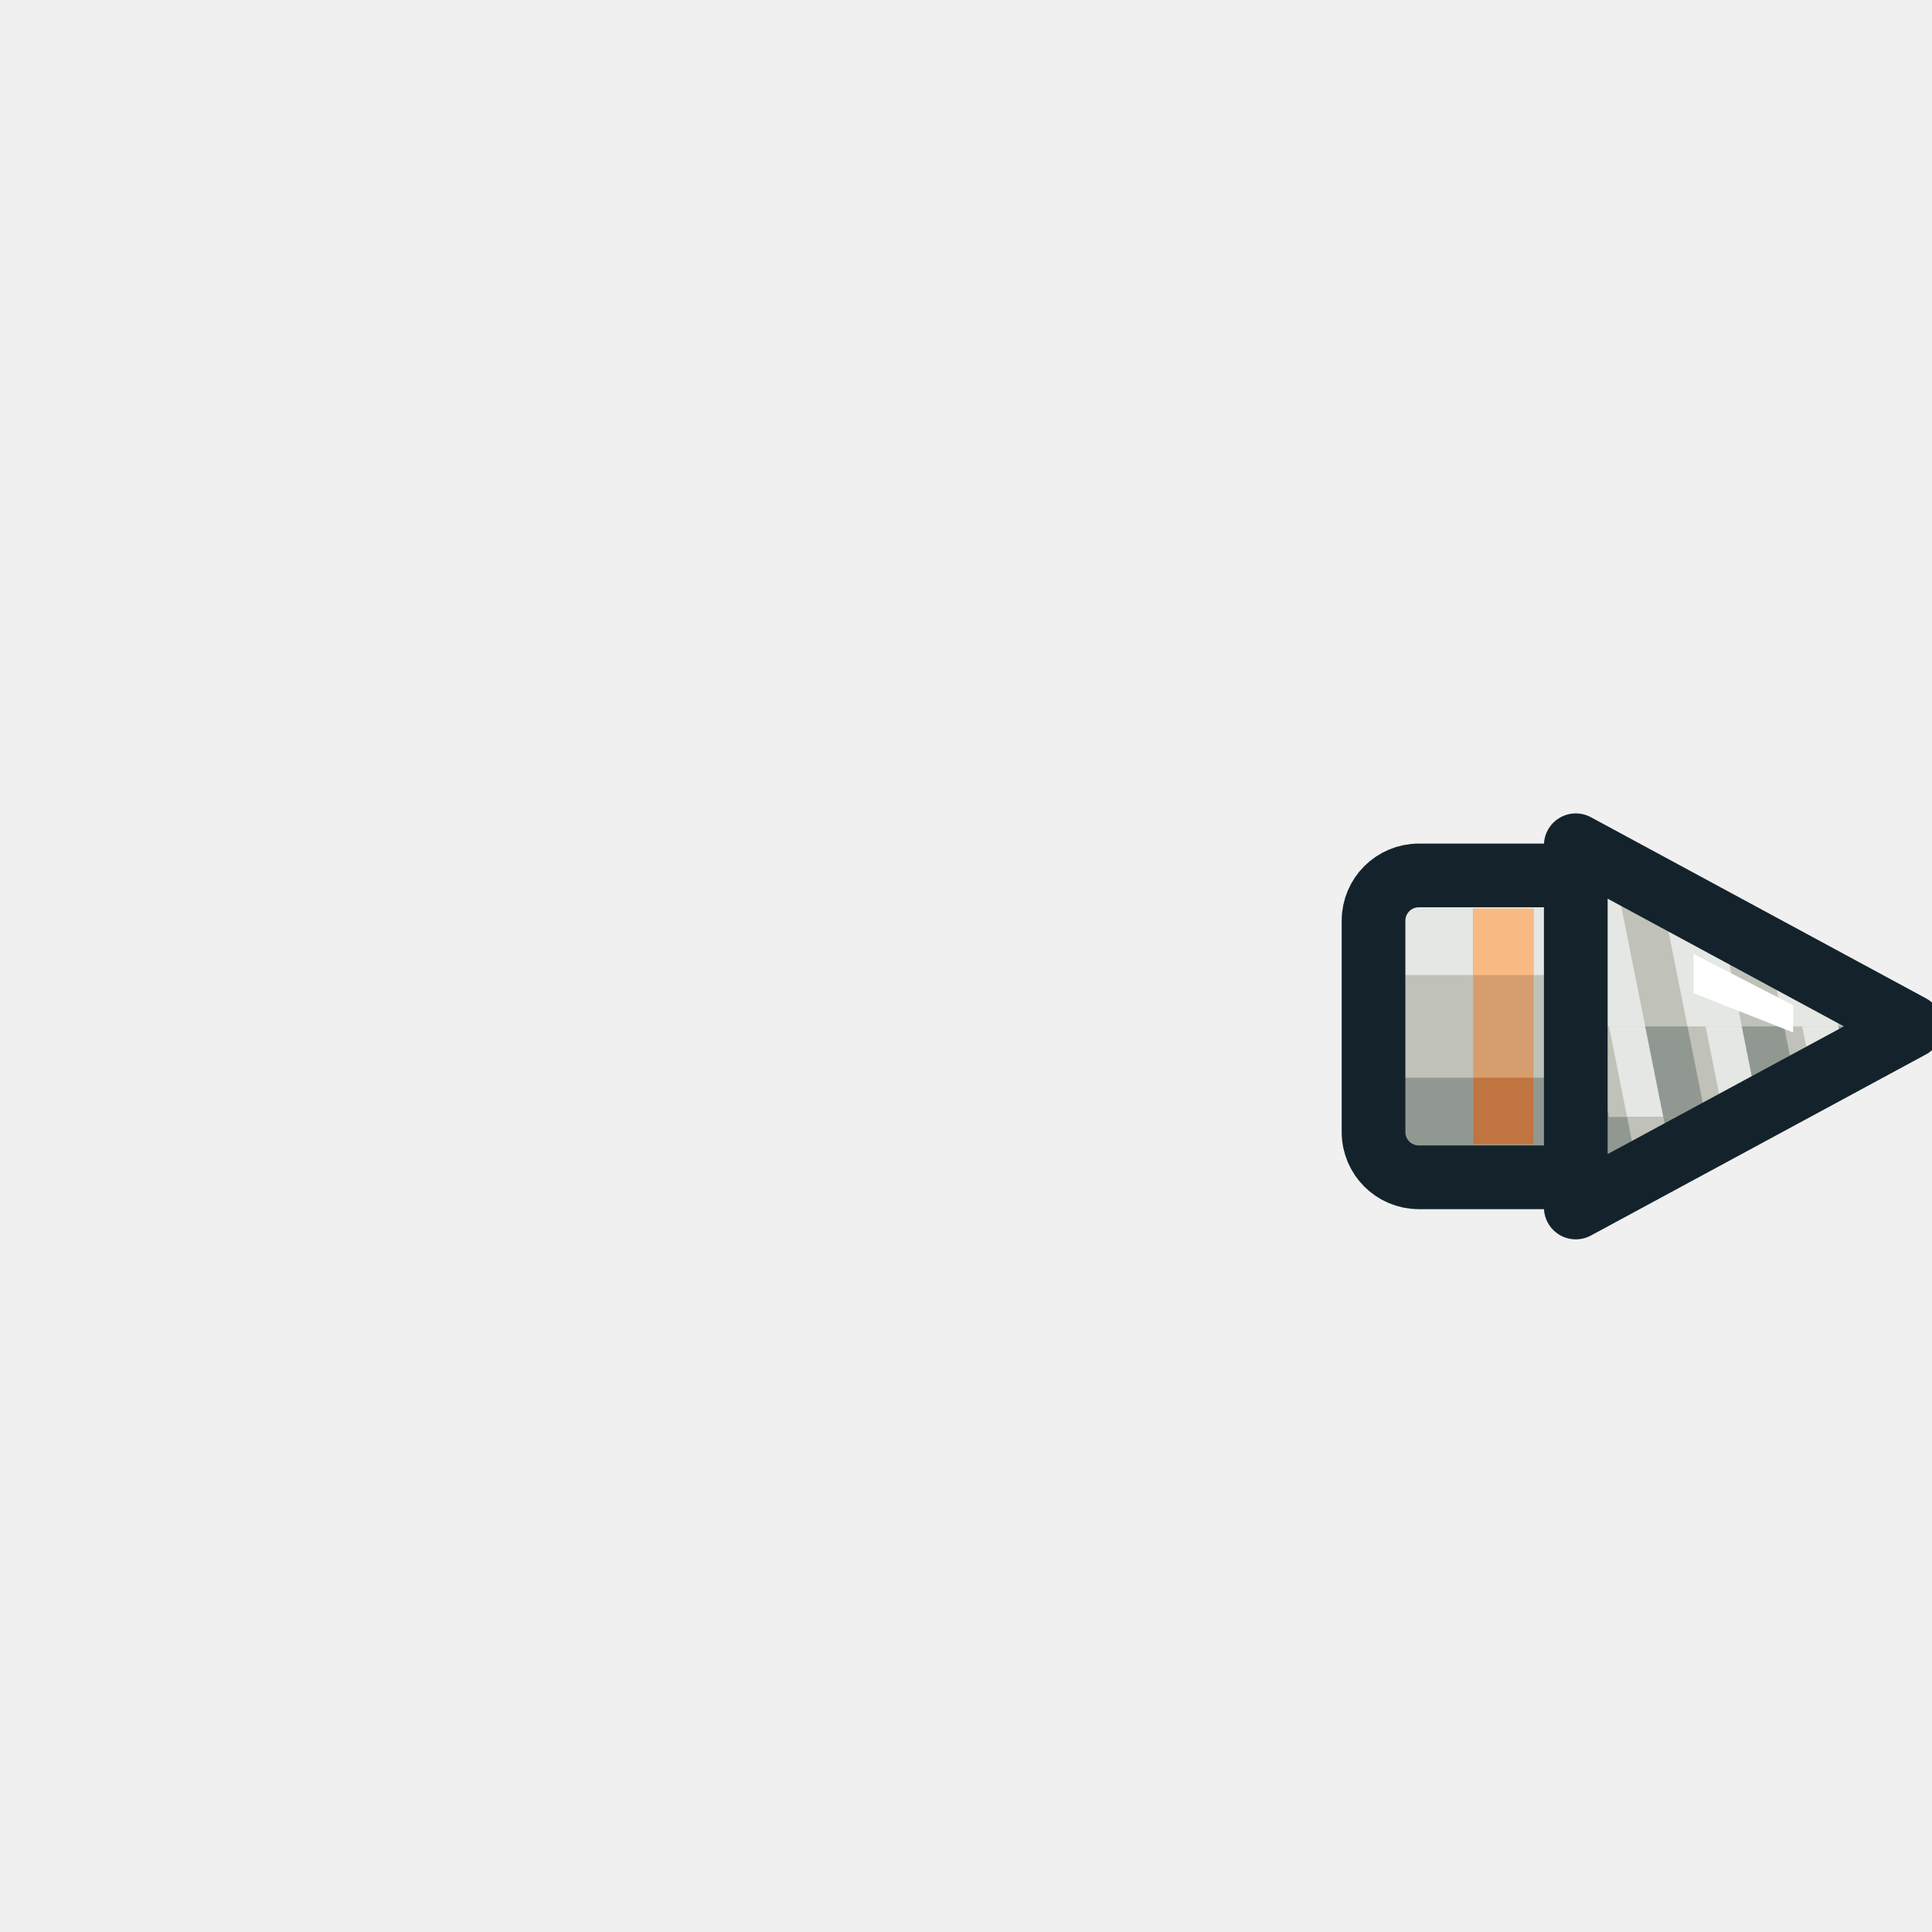
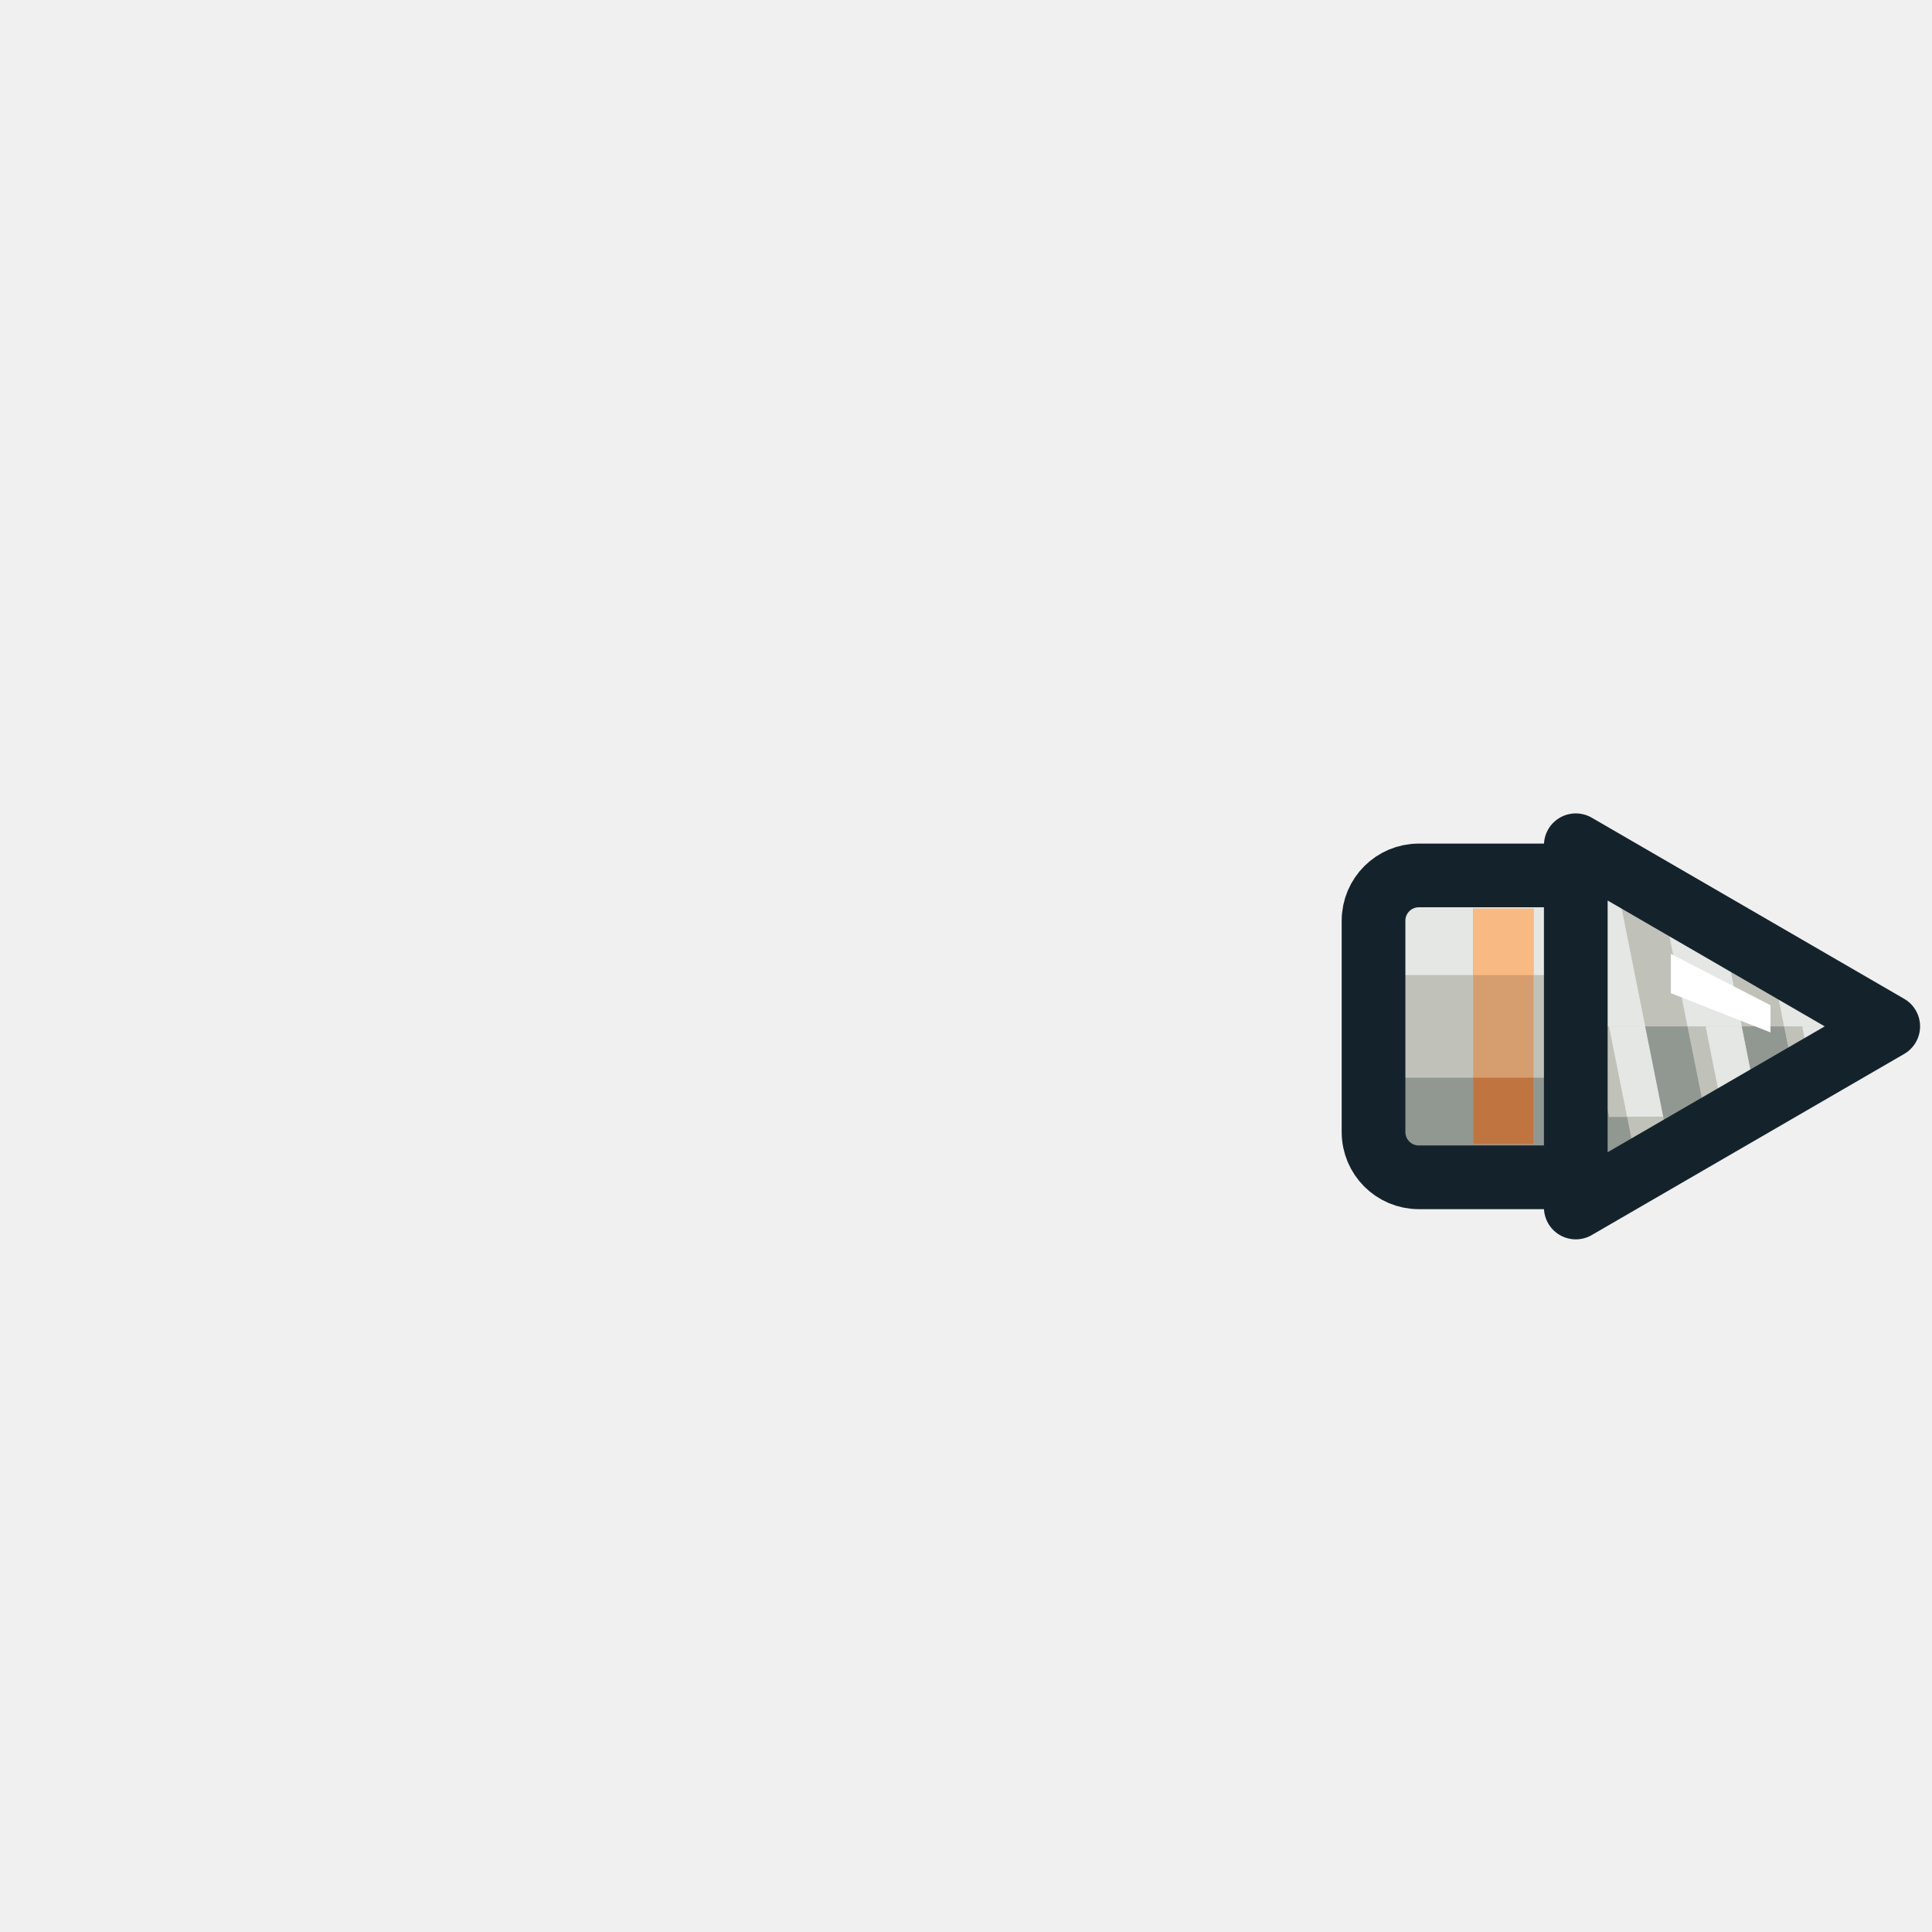
<svg xmlns="http://www.w3.org/2000/svg" width="128" height="128" viewBox="0 0 128 128">
  <g stroke-linecap="round" stroke-linejoin="round">
    <g id="drill-mount" data-layer="drill-mount">
      <g data-zone="silver">
        <defs>
          <clipPath id="rig-drill-right-5-mount-clip">
            <path d="M94 58 H103.5 A3 3 0 0 1 106.5 61 V75 A3 3 0 0 1 103.5 78 H94 A3 3 0 0 1 91 75 V61 A3 3 0 0 1 94 58 Z" />
          </clipPath>
        </defs>
        <g clip-path="url(#rig-drill-right-5-mount-clip)">
          <path d="M94 58 H103.5 A3 3 0 0 1 106.5 61 V75 A3 3 0 0 1 103.5 78 H94 A3 3 0 0 1 91 75 V61 A3 3 0 0 1 94 58 Z" fill="#c0c2ba" />
          <path d="M86 -8 L110 -8 L110 64.6 L86 64.6 Z" fill="#e4e7e3" />
          <path d="M86 71.4 L110 71.4 L110 136 L86 136 Z" fill="#909891" />
        </g>
        <path d="M94 58 H103.5 A3 3 0 0 1 106.5 61 V75 A3 3 0 0 1 103.5 78 H94 A3 3 0 0 1 91 75 V61 A3 3 0 0 1 94 58 Z" fill="none" stroke="#14232b" stroke-width="4.22" stroke-linejoin="round" />
      </g>
      <g data-zone="copper">
        <defs>
          <clipPath id="rig-drill-right-5-ring-clip">
            <path d="M97.6 60.2 L101.6 60.2 L101.6 75.8 L97.6 75.8 Z" />
          </clipPath>
        </defs>
        <g clip-path="url(#rig-drill-right-5-ring-clip)">
          <path d="M97.6 60.2 L101.6 60.2 L101.6 75.8 L97.6 75.8 Z" fill="#d69d6e" />
          <path d="M90 -8 L110 -8 L110 64.6 L90 64.6 Z" fill="#f8ba82" />
          <path d="M90 71.4 L110 71.4 L110 136 L90 136 Z" fill="#c0743f" />
        </g>
      </g>
    </g>
    <g id="auger-flutes" data-layer="auger-flutes">
      <g data-zone="silver">
        <defs>
          <clipPath id="rig-drill-right-5-bit-clip">
-             <path d="M104.4 56 L126.6 68 L104.4 80 Z" />
+             <path d="M104.4 56 L125.1 68 L104.4 80 Z" />
          </clipPath>
        </defs>
        <g clip-path="url(#rig-drill-right-5-bit-clip)">
-           <path d="M104.4 56 L126.6 68 L104.4 80 Z" fill="#c0c2ba" />
+           <path d="M104.4 56 L125.1 68 L104.4 80 Z" fill="#c0c2ba" />
          <path d="M100 50 L130 50 L130 68 L100 68 Z" fill="#e4e7e3" />
          <path d="M100 74 L130 74 L130 86 L100 86 Z" fill="#909891" />
          <path d="M87.4 68 L89.8 68 L91 74 L88.6 74 Z" fill="#e4e7e3" />
          <path d="M88.6 74 L91 74 L93 84 L90.6 84 Z" fill="#c0c2ba" />
          <path d="M86.6 52 L89.4 52 L92.6 68 L89.8 68 Z" fill="#c0c2ba" />
          <path d="M89.8 68 L92.6 68 L93.8 74 L91 74 Z" fill="#909891" />
          <path d="M93.8 68 L96.2 68 L97.4 74 L95 74 Z" fill="#e4e7e3" />
          <path d="M95 74 L97.4 74 L99.4 84 L97 84 Z" fill="#c0c2ba" />
          <path d="M93 52 L95.8 52 L99 68 L96.2 68 Z" fill="#c0c2ba" />
          <path d="M96.2 68 L99 68 L100.2 74 L97.4 74 Z" fill="#909891" />
          <path d="M100.2 68 L102.6 68 L103.8 74 L101.4 74 Z" fill="#e4e7e3" />
          <path d="M101.4 74 L103.8 74 L105.8 84 L103.4 84 Z" fill="#c0c2ba" />
          <path d="M99.4 52 L102.2 52 L105.4 68 L102.6 68 Z" fill="#c0c2ba" />
          <path d="M102.6 68 L105.4 68 L106.6 74 L103.8 74 Z" fill="#909891" />
          <path d="M106.6 68 L109 68 L110.2 74 L107.8 74 Z" fill="#e4e7e3" />
          <path d="M107.8 74 L110.2 74 L112.2 84 L109.8 84 Z" fill="#c0c2ba" />
          <path d="M105.8 52 L108.6 52 L111.8 68 L109 68 Z" fill="#c0c2ba" />
          <path d="M109 68 L111.8 68 L113 74 L110.2 74 Z" fill="#909891" />
          <path d="M113 68 L115.4 68 L116.6 74 L114.2 74 Z" fill="#e4e7e3" />
          <path d="M114.2 74 L116.6 74 L118.6 84 L116.2 84 Z" fill="#c0c2ba" />
          <path d="M112.2 52 L115 52 L118.2 68 L115.4 68 Z" fill="#c0c2ba" />
          <path d="M115.4 68 L118.2 68 L119.4 74 L116.6 74 Z" fill="#909891" />
          <path d="M119.4 68 L121.8 68 L123 74 L120.6 74 Z" fill="#e4e7e3" />
          <path d="M120.6 74 L123 74 L125 84 L122.6 84 Z" fill="#c0c2ba" />
          <path d="M118.6 52 L121.4 52 L124.6 68 L121.8 68 Z" fill="#c0c2ba" />
          <path d="M121.8 68 L124.6 68 L125.8 74 L123 74 Z" fill="#909891" />
          <path d="M125.8 68 L128.2 68 L129.4 74 L127 74 Z" fill="#e4e7e3" />
          <path d="M127 74 L129.4 74 L131.4 84 L129 84 Z" fill="#c0c2ba" />
          <path d="M125 52 L127.8 52 L131 68 L128.2 68 Z" fill="#c0c2ba" />
          <path d="M128.2 68 L131 68 L132.2 74 L129.4 74 Z" fill="#909891" />
          <path d="M132.2 68 L134.6 68 L135.8 74 L133.4 74 Z" fill="#e4e7e3" />
          <path d="M133.4 74 L135.8 74 L137.8 84 L135.4 84 Z" fill="#c0c2ba" />
          <path d="M131.4 52 L134.2 52 L137.4 68 L134.6 68 Z" fill="#c0c2ba" />
          <path d="M134.6 68 L137.4 68 L138.6 74 L135.8 74 Z" fill="#909891" />
          <path d="M138.6 68 L141 68 L142.2 74 L139.8 74 Z" fill="#e4e7e3" />
          <path d="M139.8 74 L142.2 74 L144.2 84 L141.8 84 Z" fill="#c0c2ba" />
          <path d="M137.8 52 L140.6 52 L143.8 68 L141 68 Z" fill="#c0c2ba" />
          <path d="M141 68 L143.8 68 L145 74 L142.2 74 Z" fill="#909891" />
          <path d="M145 68 L147.4 68 L148.6 74 L146.2 74 Z" fill="#e4e7e3" />
          <path d="M146.2 74 L148.6 74 L150.6 84 L148.2 84 Z" fill="#c0c2ba" />
          <path d="M144.2 52 L147 52 L150.2 68 L147.4 68 Z" fill="#c0c2ba" />
          <path d="M147.4 68 L150.2 68 L151.4 74 L148.6 74 Z" fill="#909891" />
-           <path d="M112.2 63.2 L118.8 66.6 L118.8 68.4 L112.2 65.8 Z" fill="#ffffff" />
+           <path d="M110.7 63.2 L117.3 66.6 L117.3 68.4 L110.7 65.8 Z" fill="#ffffff" />
        </g>
-         <path d="M104.4 56 L126.6 68 L104.4 80 Z" fill="none" stroke="#14232b" stroke-width="4.22" stroke-linejoin="round" />
+         <path d="M104.4 56 L125.1 68 L104.4 80 Z" fill="none" stroke="#14232b" stroke-width="4.22" stroke-linejoin="round" />
      </g>
    </g>
  </g>
</svg>
